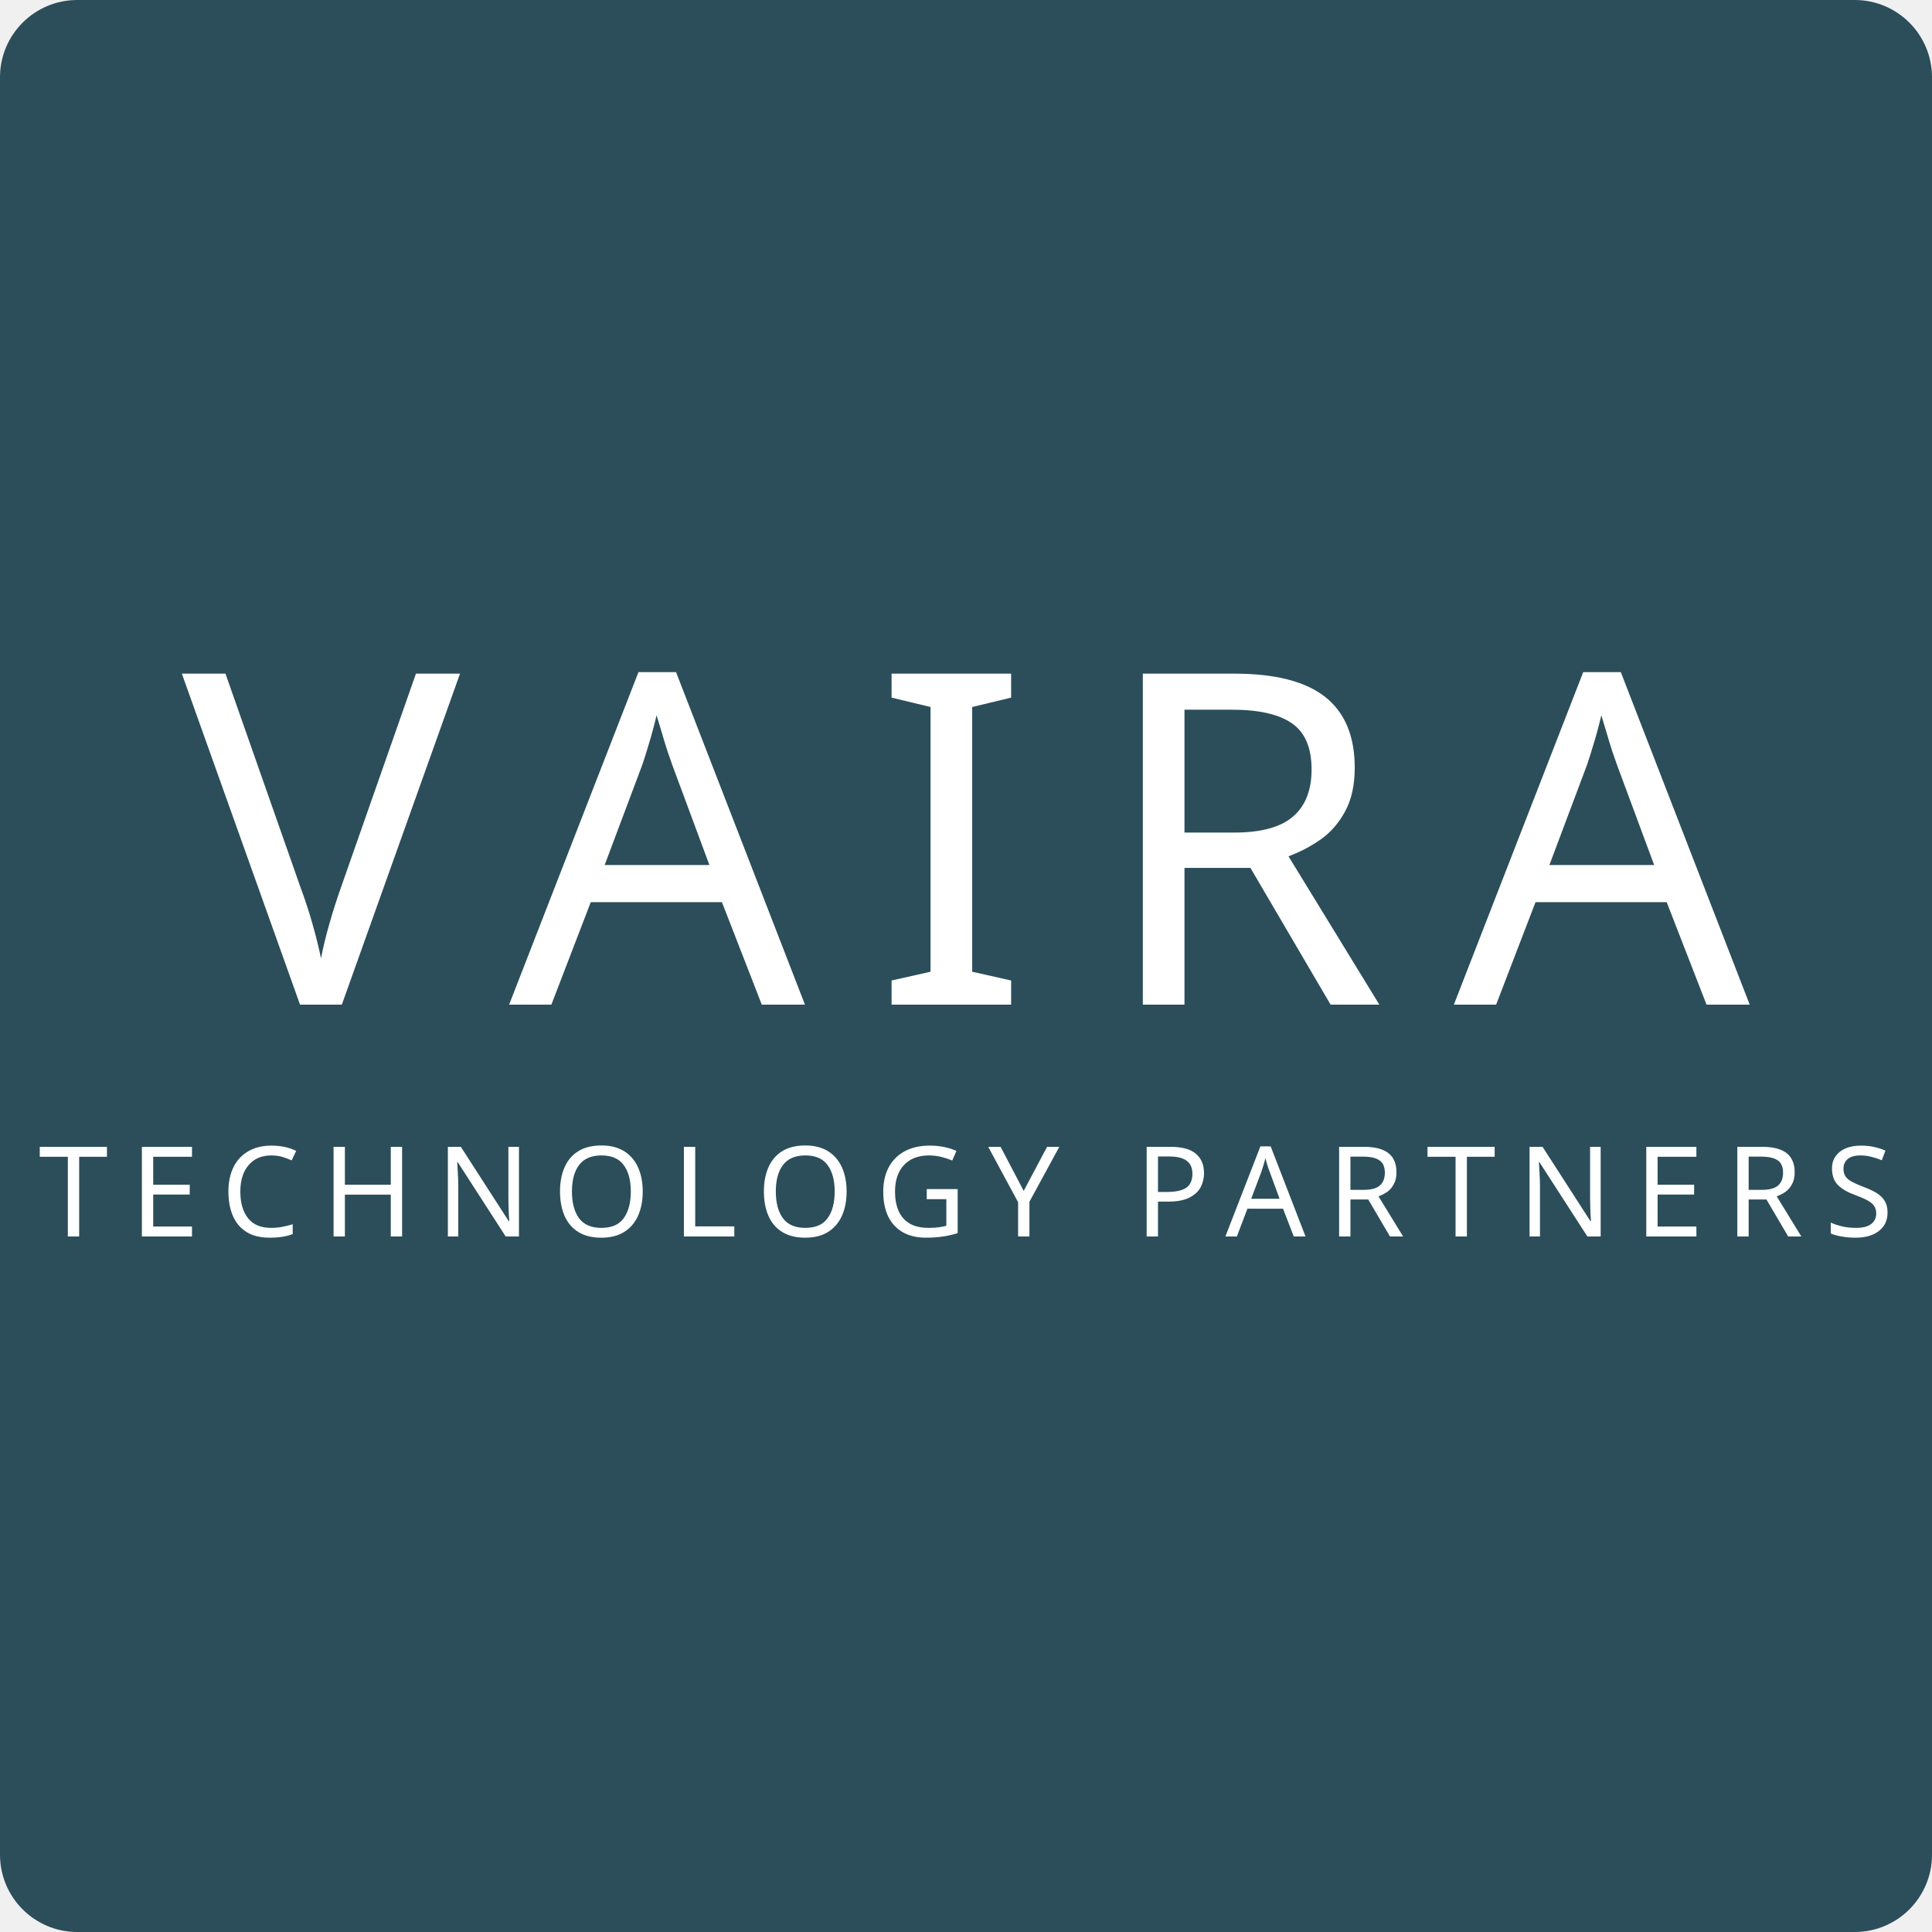
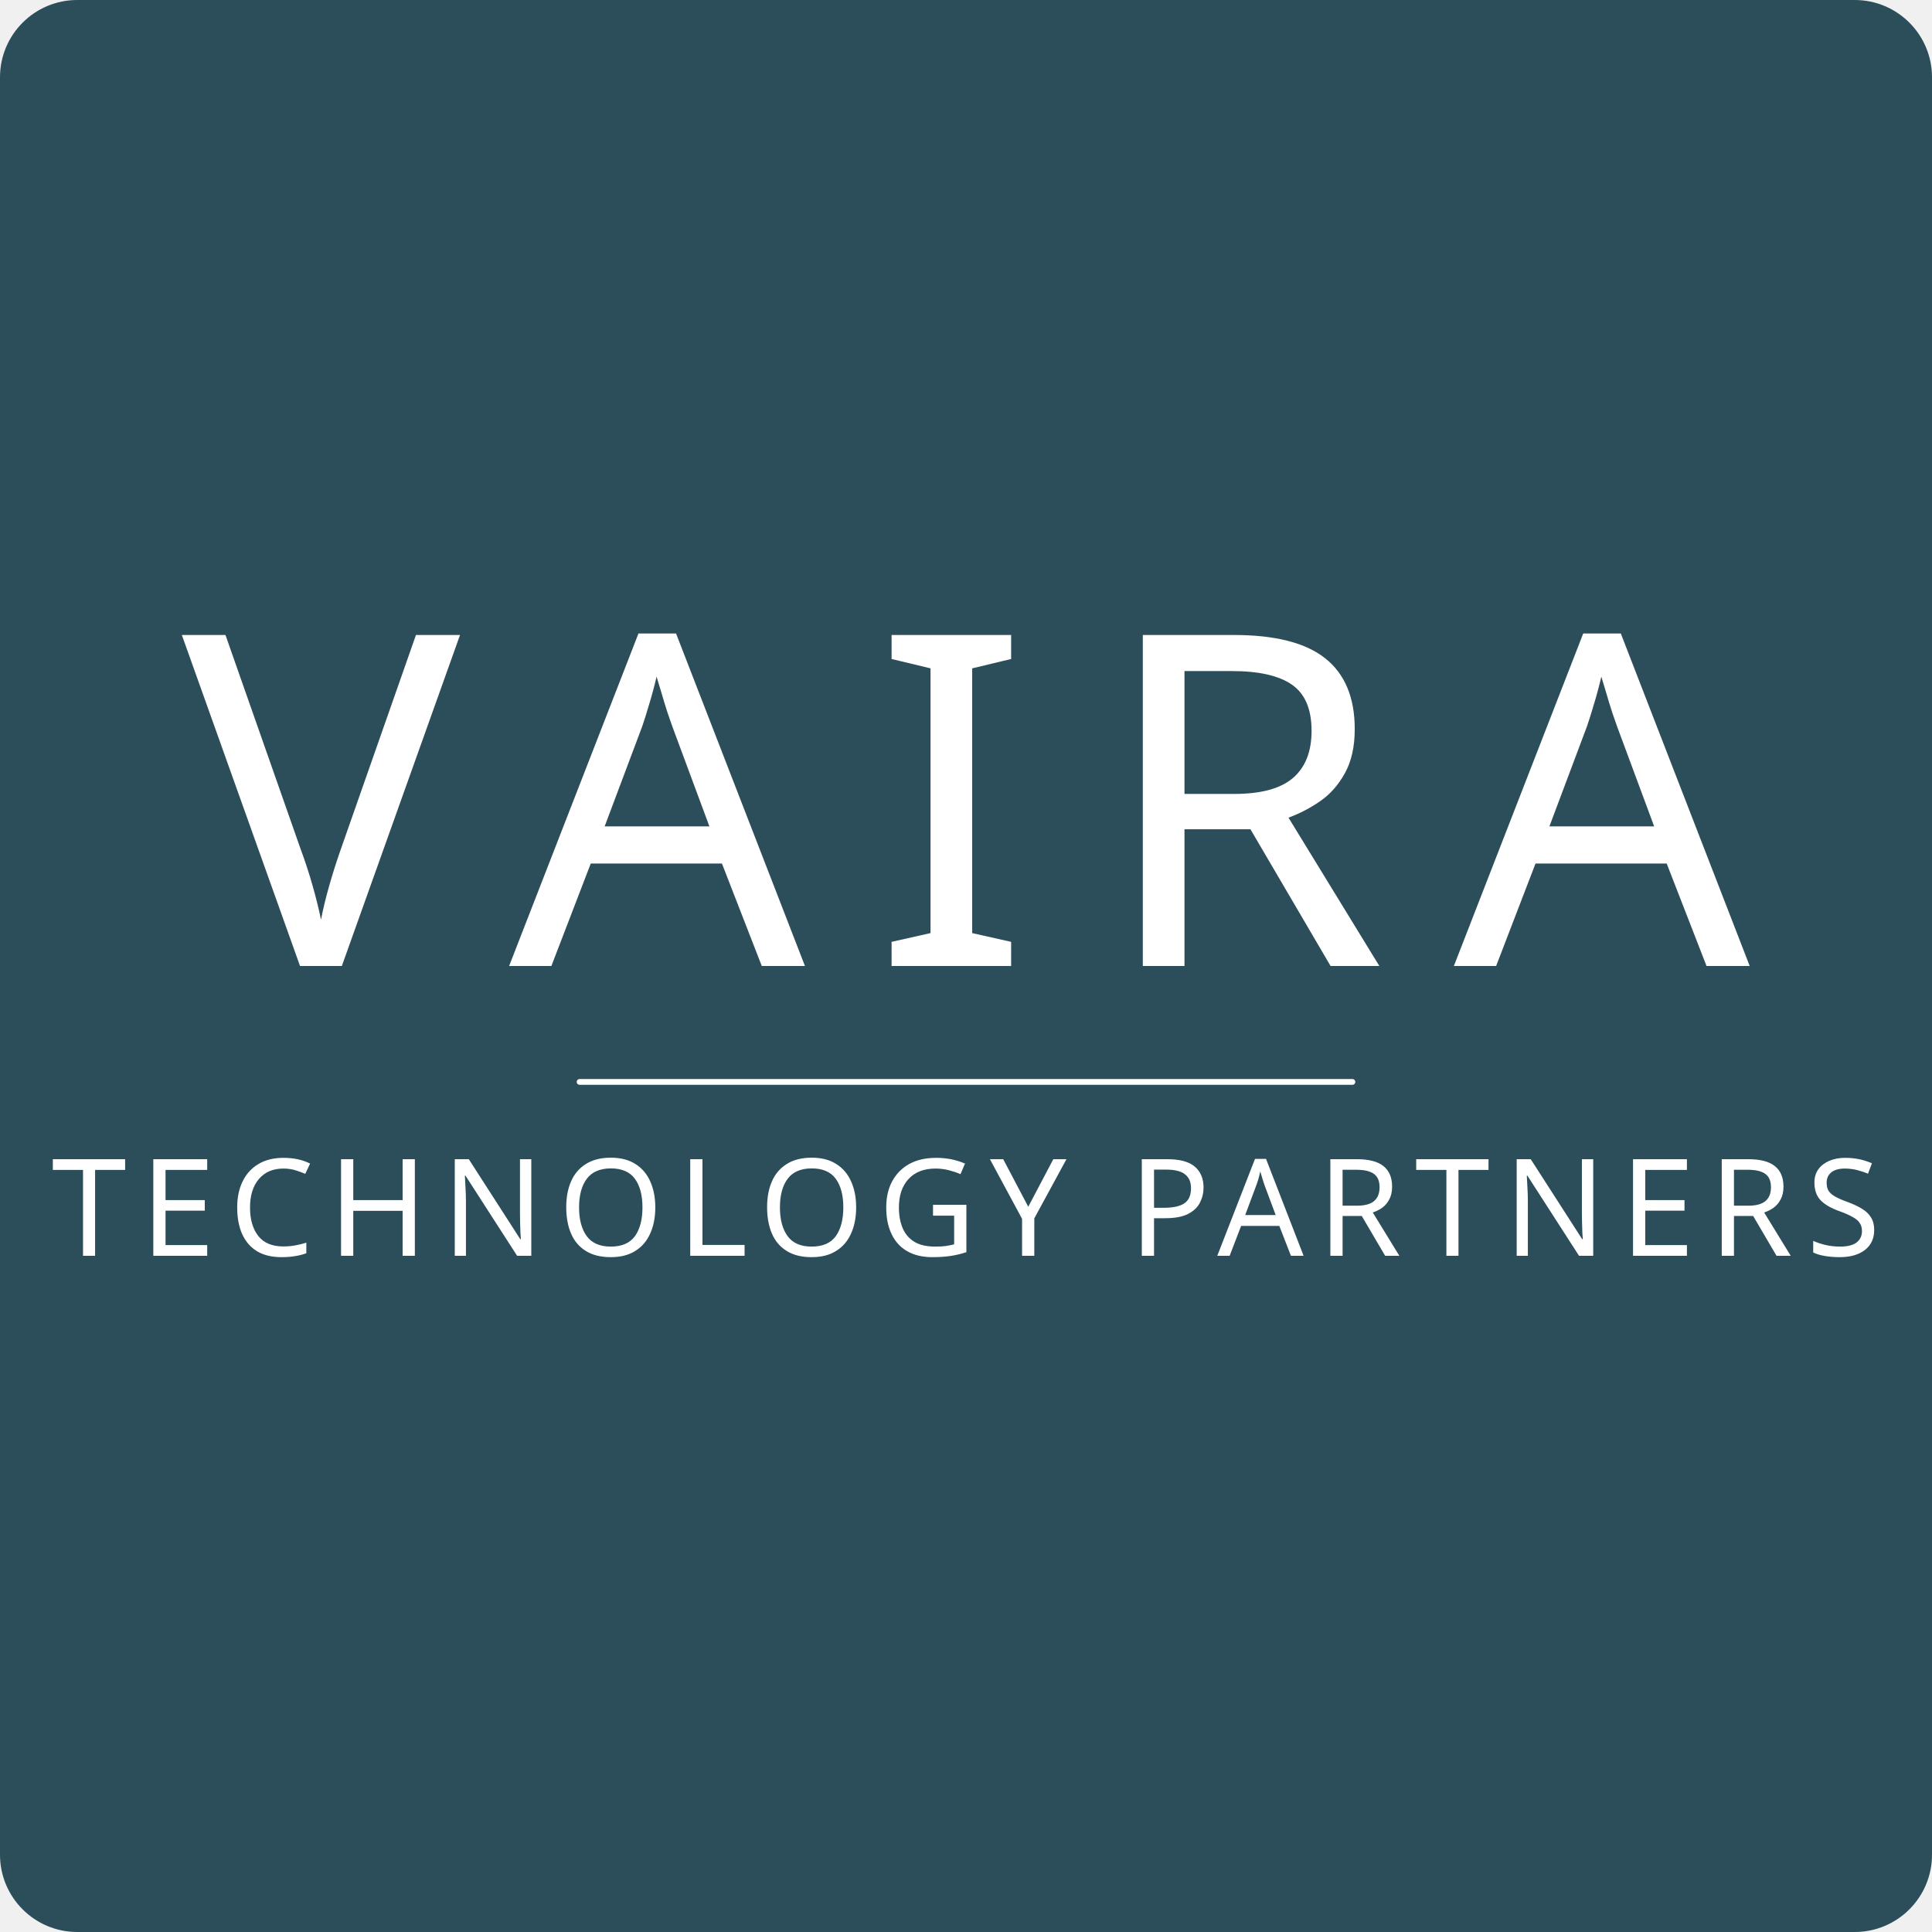
<svg xmlns="http://www.w3.org/2000/svg" width="200mm" height="200mm" viewBox="0 0 200 200">
  <rect width="200" height="200" rx="8" ry="8" fill="#2b4e5a" />
-   <text x="100" y="104" font-family="Public Sans" font-size="48" letter-spacing="7" text-anchor="middle" fill="#ffffff">
+   <text x="100" y="100" font-family="Public Sans" font-size="48" letter-spacing="7" text-anchor="middle" fill="#ffffff">
    VAIRA
  </text>
-   <text x="100" y="128" font-family="Public Sans" font-size="13" font-weight="500" letter-spacing="2.2" text-anchor="middle" fill="#ffffff">
+   <line x1="60" y1="112" x2="140" y2="112" stroke="#ffffff" stroke-width="0.6" stroke-linecap="round" />
+   <text x="100" y="130" font-family="Public Sans" font-size="14" letter-spacing="1.4" text-anchor="middle" fill="#ffffff">
    TECHNOLOGY PARTNERS
  </text>
</svg>
